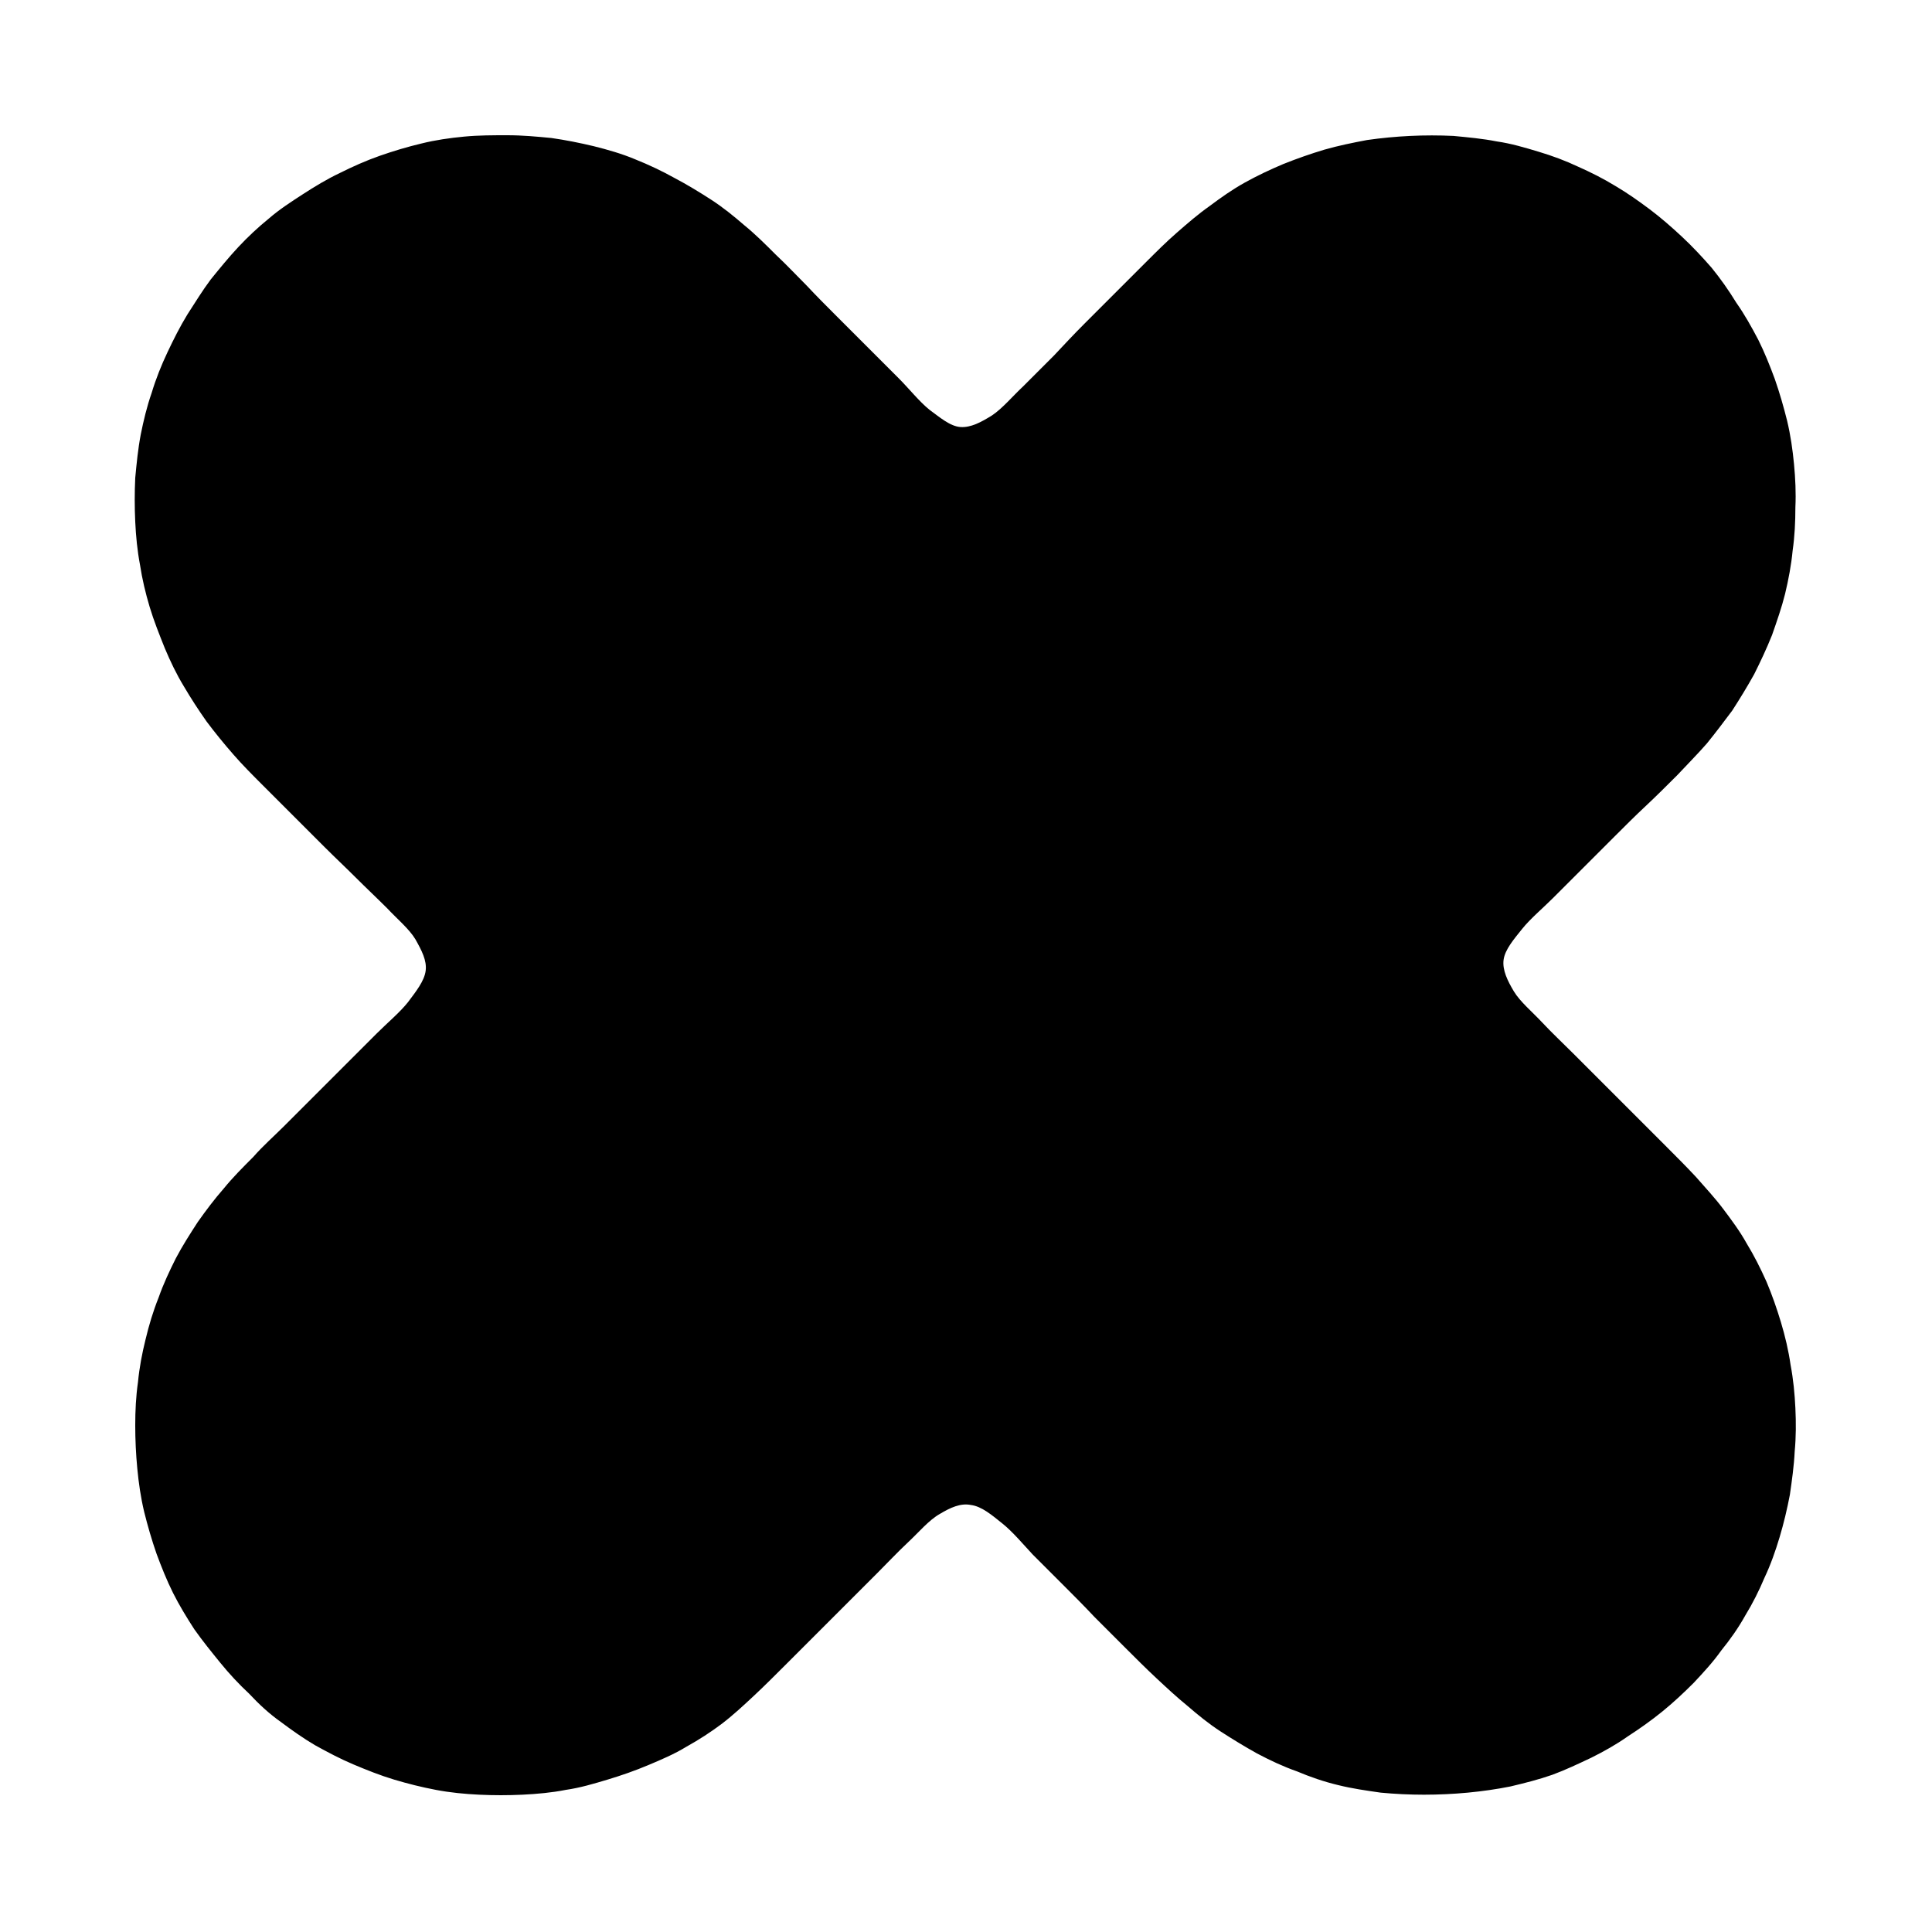
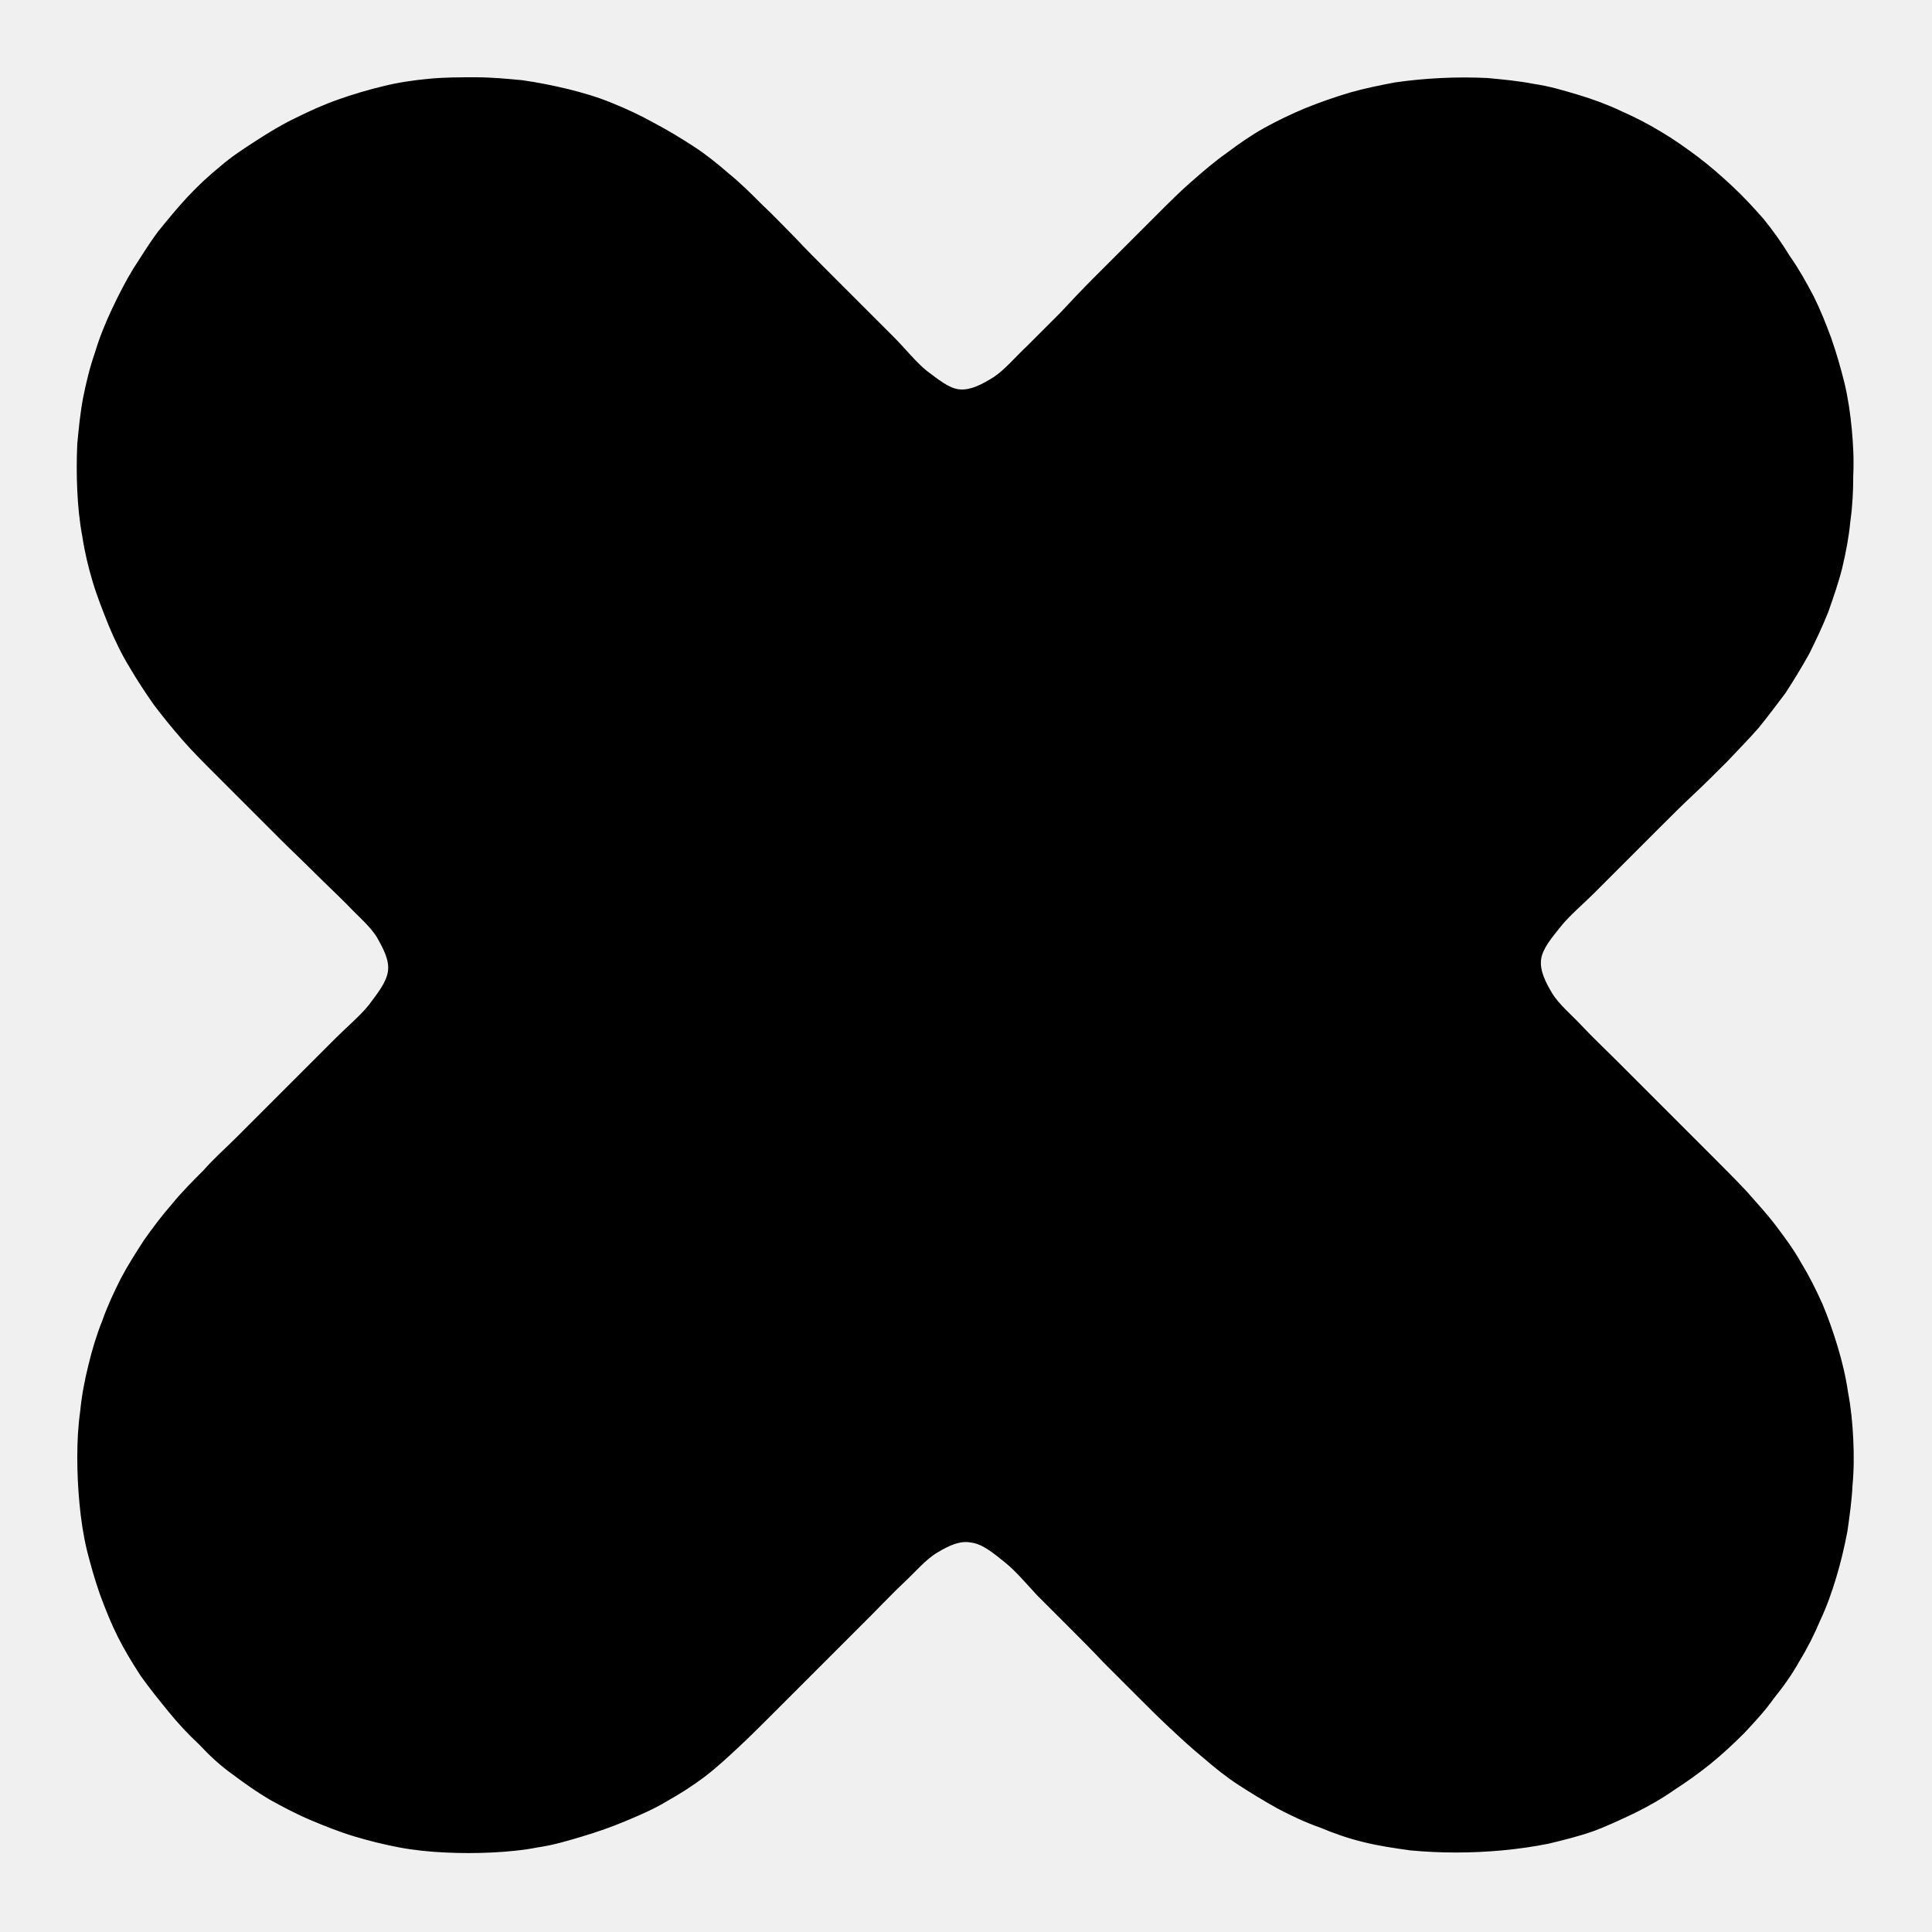
<svg xmlns="http://www.w3.org/2000/svg" viewBox="0 0 512 512" width="512" height="512">
-   <rect width="512" height="512" fill="#fff" />
-   <g transform="translate(35.84,35.84) scale(1.8195)">
-     <path d="M47.9,0.2C50,0 52.1,0 54.2,0C56.4,0 58.5,0.2 60.6,0.4C62.7,0.7 64.7,1.1 66.8,1.6C68.8,2.1 70.9,2.7 72.8,3.5C74.8,4.3 76.7,5.2 78.5,6.2C80.4,7.2 82.2,8.3 83.9,9.4C85.6,10.5 87.2,11.8 88.7,13.1C90.3,14.4 91.8,15.9 93.3,17.4C94.8,18.8 96.3,20.4 97.8,21.9C99.2,23.4 100.7,24.9 102.2,26.4C103.7,27.9 105.2,29.4 106.7,30.9C108.2,32.4 109.7,33.9 111.2,35.4C112.7,36.9 114.2,38.8 115.7,40C117.2,41.1 118.7,42.4 120.2,42.5C121.7,42.6 123.2,41.8 124.8,40.8C126.3,39.8 127.8,38 129.3,36.6C130.8,35.1 132.3,33.6 133.8,32.1C135.3,30.5 136.7,29 138.2,27.5C139.7,26 141.2,24.5 142.7,23C144.2,21.5 145.7,20 147.2,18.5C148.7,17 150.2,15.5 151.7,14.2C153.3,12.8 154.8,11.5 156.5,10.3C158.1,9.1 159.8,7.9 161.6,6.9C163.4,5.9 165.3,5 167.2,4.2C169.2,3.4 171.2,2.7 173.2,2.1C175.3,1.5 177.3,1.1 179.4,0.7C181.5,0.4 183.6,0.2 185.7,0.1C187.8,0 189.9,0 192,0.1C194.1,0.3 196.3,0.5 198.3,0.9C200.4,1.2 202.4,1.8 204.4,2.4C206.4,3 208.3,3.7 210.2,4.6C212,5.4 213.8,6.3 215.6,7.4C217.3,8.4 219,9.6 220.6,10.8C222.2,12 223.8,13.4 225.3,14.8C226.8,16.2 228.2,17.7 229.6,19.3C230.9,20.9 232.1,22.6 233.2,24.4C234.4,26.1 235.4,27.9 236.4,29.8C237.3,31.6 238.1,33.6 238.8,35.5C239.5,37.5 240.1,39.6 240.6,41.6C241.1,43.7 241.4,45.8 241.6,47.9C241.8,50 241.9,52.1 241.8,54.2C241.8,56.3 241.7,58.4 241.4,60.5C241.2,62.6 240.8,64.7 240.3,66.8C239.8,68.8 239.1,70.8 238.4,72.8C237.6,74.8 236.7,76.7 235.8,78.5C234.8,80.3 233.7,82.1 232.6,83.8C231.4,85.4 230.2,87 228.9,88.6C227.5,90.2 226,91.7 224.6,93.2C223.1,94.7 221.6,96.2 220,97.7C218.5,99.1 217,100.6 215.5,102.1C214,103.6 212.5,105.1 211,106.6C209.5,108.1 208,109.6 206.5,111.1C205,112.6 203.2,114.1 202,115.6C200.8,117.1 199.5,118.6 199.3,120.1C199.1,121.6 199.9,123.2 200.8,124.7C201.7,126.2 203.5,127.7 204.9,129.2C206.3,130.7 207.9,132.2 209.4,133.7C210.9,135.2 212.4,136.7 213.9,138.2C215.4,139.7 216.9,141.2 218.4,142.7C219.9,144.2 221.4,145.7 222.9,147.2C224.4,148.7 225.9,150.2 227.3,151.7C228.7,153.3 230.1,154.8 231.3,156.4C232.5,158 233.7,159.6 234.7,161.4C235.8,163.2 236.7,165 237.6,167C238.4,168.9 239.1,170.9 239.7,172.9C240.3,174.9 240.8,177 241.1,179.1C241.5,181.2 241.7,183.3 241.8,185.4C241.9,187.5 241.9,189.6 241.7,191.7C241.6,193.8 241.3,195.9 241,198C240.6,200.1 240.1,202.2 239.5,204.2C238.9,206.2 238.2,208.2 237.3,210.1C236.5,212 235.6,213.8 234.5,215.6C233.5,217.4 232.3,219.1 231,220.7C229.8,222.4 228.4,223.9 227,225.4C225.5,226.9 224,228.3 222.4,229.6C220.8,230.9 219.1,232.1 217.4,233.2C215.7,234.4 213.9,235.4 212.1,236.3C210.2,237.2 208.3,238.1 206.4,238.8C204.4,239.5 202.4,240 200.3,240.5C198.3,240.9 196.2,241.2 194.1,241.4C192,241.6 189.8,241.7 187.7,241.7C185.6,241.7 183.5,241.6 181.4,241.4C179.3,241.1 177.2,240.8 175.2,240.3C173.1,239.8 171.1,239.1 169.2,238.3C167.2,237.6 165.3,236.7 163.4,235.7C161.6,234.7 159.8,233.6 158.1,232.5C156.4,231.4 154.8,230.1 153.3,228.8C151.7,227.5 150.2,226.1 148.7,224.7C147.2,223.3 145.7,221.8 144.2,220.3C142.7,218.8 141.2,217.3 139.7,215.8C138.2,214.2 136.7,212.7 135.2,211.2C133.7,209.7 132.2,208.2 130.7,206.7C129.3,205.2 127.8,203.4 126.3,202.2C124.8,201 123.3,199.7 121.7,199.5C120.2,199.2 118.7,199.9 117.2,200.8C115.6,201.7 114.1,203.5 112.6,204.9C111.1,206.3 109.6,207.9 108.1,209.4C106.6,210.9 105.1,212.4 103.6,213.9C102.1,215.4 100.6,216.9 99.1,218.4C97.6,219.9 96.1,221.4 94.6,222.9C93.1,224.4 91.6,225.9 90.1,227.3C88.6,228.7 87.1,230.1 85.4,231.4C83.8,232.6 82.1,233.7 80.3,234.7C78.5,235.8 76.6,236.6 74.7,237.4C72.8,238.2 70.8,238.9 68.8,239.5C66.8,240.1 64.8,240.7 62.7,241C60.7,241.4 58.5,241.6 56.4,241.7C54.3,241.8 52.2,241.8 50.1,241.7C48,241.6 45.9,241.4 43.8,241C41.7,240.6 39.7,240.1 37.7,239.5C35.7,238.9 33.7,238.1 31.8,237.3C29.9,236.5 28,235.5 26.2,234.5C24.5,233.5 22.8,232.3 21.2,231.1C19.5,229.9 18,228.5 16.6,227C15.1,225.6 13.7,224.1 12.4,222.5C11.1,220.9 9.8,219.3 8.6,217.6C7.5,215.9 6.4,214.1 5.5,212.3C4.6,210.5 3.8,208.5 3.1,206.6C2.4,204.6 1.8,202.5 1.3,200.5C0.8,198.4 0.5,196.3 0.3,194.2C0.1,192.1 0,190 0,187.9C0,185.8 0.1,183.7 0.4,181.6C0.6,179.5 1,177.4 1.5,175.4C2,173.3 2.6,171.3 3.4,169.3C4.1,167.3 5,165.4 5.9,163.6C6.9,161.7 8,160 9.1,158.3C10.3,156.6 11.5,155 12.9,153.4C14.2,151.8 15.7,150.3 17.2,148.8C18.6,147.2 20.2,145.8 21.7,144.3C23.2,142.8 24.7,141.3 26.2,139.8C27.7,138.3 29.2,136.8 30.7,135.3C32.2,133.8 33.7,132.3 35.2,130.8C36.7,129.3 38.5,127.8 39.7,126.3C40.9,124.7 42.1,123.2 42.3,121.7C42.5,120.2 41.7,118.7 40.8,117.1C39.9,115.6 38.1,114.1 36.7,112.6C35.2,111.1 33.6,109.6 32.1,108.1C30.6,106.6 29.1,105.2 27.6,103.7C26.1,102.2 24.6,100.7 23.1,99.2C21.6,97.7 20.1,96.2 18.6,94.7C17.1,93.2 15.6,91.7 14.3,90.2C12.9,88.6 11.6,87 10.4,85.4C9.2,83.7 8.1,82 7.1,80.3C6,78.5 5.1,76.6 4.3,74.7C3.5,72.7 2.7,70.7 2.1,68.7C1.5,66.7 1,64.6 0.7,62.6C0.3,60.5 0.1,58.4 0,56.3C-0.1,54.2 -0.1,52 0,49.9C0.2,47.8 0.4,45.7 0.8,43.6C1.2,41.6 1.7,39.5 2.4,37.5C3,35.5 3.8,33.5 4.7,31.6C5.6,29.7 6.5,27.9 7.6,26.1C8.7,24.4 9.8,22.6 11,21C12.3,19.4 13.6,17.8 15,16.3C16.4,14.8 17.9,13.4 19.5,12.1C21,10.8 22.7,9.7 24.4,8.6C26.1,7.5 27.9,6.4 29.8,5.5C31.6,4.6 33.6,3.7 35.6,3C37.6,2.3 39.6,1.7 41.7,1.2C43.7,0.7 45.8,0.4 47.9,0.2Z" fill="#000" />
+   <style>path{fill:#000}@media (prefers-color-scheme:dark){path{fill:#fff}}</style>
+   <g transform="translate(20.48,20.48) scale(1.94645)">
+     <path d="M47.9,0.2C50,0 52.1,0 54.2,0C56.4,0 58.5,0.2 60.6,0.4C62.7,0.7 64.7,1.1 66.8,1.6C68.8,2.1 70.9,2.7 72.8,3.5C74.8,4.3 76.7,5.2 78.5,6.2C80.4,7.2 82.2,8.3 83.9,9.4C85.6,10.5 87.2,11.8 88.7,13.1C90.3,14.4 91.8,15.9 93.3,17.4C94.8,18.8 96.3,20.4 97.8,21.9C99.2,23.4 100.7,24.9 102.2,26.4C103.7,27.9 105.2,29.4 106.7,30.9C108.2,32.4 109.7,33.9 111.2,35.4C112.7,36.9 114.2,38.8 115.7,40C117.2,41.1 118.7,42.4 120.2,42.5C121.7,42.6 123.2,41.8 124.8,40.8C126.3,39.8 127.8,38 129.3,36.6C130.8,35.1 132.3,33.6 133.8,32.1C135.3,30.5 136.7,29 138.2,27.5C139.7,26 141.2,24.5 142.7,23C144.2,21.5 145.7,20 147.2,18.5C148.7,17 150.2,15.5 151.7,14.2C153.3,12.8 154.8,11.5 156.5,10.3C158.1,9.1 159.8,7.9 161.6,6.9C163.4,5.9 165.3,5 167.2,4.2C169.2,3.4 171.2,2.7 173.2,2.1C175.3,1.5 177.3,1.1 179.4,0.7C181.5,0.4 183.6,0.2 185.7,0.1C187.8,0 189.9,0 192,0.1C194.1,0.3 196.3,0.5 198.3,0.9C200.4,1.2 202.4,1.8 204.4,2.4C206.4,3 208.3,3.7 210.2,4.6C212,5.4 213.8,6.3 215.6,7.4C217.3,8.4 219,9.6 220.6,10.8C222.2,12 223.8,13.4 225.3,14.8C226.8,16.2 228.2,17.7 229.6,19.3C230.9,20.9 232.1,22.6 233.2,24.4C234.4,26.1 235.4,27.9 236.4,29.8C237.3,31.6 238.1,33.6 238.8,35.5C239.5,37.5 240.1,39.6 240.6,41.6C241.1,43.7 241.4,45.8 241.6,47.9C241.8,50 241.9,52.1 241.8,54.2C241.8,56.3 241.7,58.4 241.4,60.5C241.2,62.6 240.8,64.7 240.3,66.8C239.8,68.8 239.1,70.8 238.4,72.8C237.6,74.8 236.7,76.7 235.8,78.5C234.8,80.3 233.7,82.1 232.6,83.8C231.4,85.4 230.2,87 228.9,88.6C227.5,90.2 226,91.7 224.6,93.2C223.1,94.7 221.6,96.2 220,97.7C218.5,99.1 217,100.6 215.5,102.1C214,103.6 212.5,105.1 211,106.6C209.5,108.1 208,109.6 206.5,111.1C205,112.6 203.2,114.1 202,115.6C200.8,117.1 199.5,118.6 199.3,120.1C199.1,121.6 199.9,123.2 200.8,124.7C201.7,126.2 203.5,127.7 204.9,129.2C206.3,130.7 207.9,132.2 209.4,133.7C210.9,135.2 212.4,136.7 213.9,138.2C215.4,139.7 216.9,141.2 218.4,142.7C219.9,144.2 221.4,145.7 222.9,147.2C224.4,148.7 225.9,150.2 227.3,151.7C228.7,153.3 230.1,154.8 231.3,156.4C232.5,158 233.7,159.6 234.7,161.4C235.8,163.2 236.7,165 237.6,167C238.4,168.9 239.1,170.9 239.7,172.9C240.3,174.9 240.8,177 241.1,179.1C241.5,181.2 241.7,183.3 241.8,185.4C241.9,187.5 241.9,189.6 241.7,191.7C241.6,193.8 241.3,195.9 241,198C240.6,200.1 240.1,202.2 239.5,204.2C238.9,206.2 238.2,208.2 237.3,210.1C236.5,212 235.6,213.8 234.5,215.6C233.5,217.4 232.3,219.1 231,220.7C229.8,222.4 228.4,223.9 227,225.4C225.5,226.9 224,228.3 222.4,229.6C220.8,230.9 219.1,232.1 217.4,233.2C215.7,234.4 213.9,235.4 212.1,236.3C210.2,237.2 208.3,238.1 206.4,238.8C204.4,239.5 202.4,240 200.3,240.5C198.3,240.9 196.2,241.2 194.1,241.4C192,241.6 189.8,241.7 187.7,241.7C185.6,241.7 183.5,241.6 181.4,241.4C179.3,241.1 177.2,240.8 175.2,240.3C173.1,239.8 171.1,239.1 169.2,238.3C167.2,237.6 165.3,236.7 163.4,235.7C161.6,234.7 159.8,233.6 158.1,232.5C156.4,231.4 154.8,230.1 153.3,228.8C151.7,227.5 150.2,226.1 148.7,224.7C147.2,223.3 145.7,221.8 144.2,220.3C142.7,218.8 141.2,217.3 139.7,215.8C138.2,214.2 136.7,212.7 135.2,211.2C133.7,209.7 132.2,208.2 130.7,206.7C129.3,205.2 127.8,203.4 126.3,202.2C124.8,201 123.3,199.7 121.7,199.5C120.2,199.2 118.7,199.9 117.2,200.8C115.6,201.7 114.1,203.5 112.6,204.9C111.1,206.3 109.6,207.9 108.1,209.4C106.6,210.9 105.1,212.4 103.6,213.9C102.1,215.4 100.6,216.9 99.1,218.4C97.6,219.9 96.1,221.4 94.6,222.9C93.1,224.4 91.6,225.9 90.1,227.3C88.6,228.7 87.1,230.1 85.4,231.4C83.8,232.6 82.1,233.7 80.3,234.7C78.5,235.8 76.6,236.6 74.7,237.4C72.8,238.2 70.8,238.9 68.8,239.5C66.8,240.1 64.8,240.7 62.7,241C60.7,241.4 58.5,241.6 56.4,241.7C54.3,241.8 52.2,241.8 50.1,241.7C48,241.6 45.9,241.4 43.8,241C41.7,240.6 39.7,240.1 37.7,239.5C35.7,238.9 33.7,238.1 31.8,237.3C29.9,236.5 28,235.5 26.2,234.5C24.5,233.5 22.8,232.3 21.2,231.1C19.5,229.9 18,228.5 16.6,227C15.1,225.6 13.7,224.1 12.4,222.5C11.1,220.9 9.8,219.3 8.6,217.6C7.5,215.9 6.4,214.1 5.5,212.3C4.6,210.5 3.8,208.5 3.1,206.6C2.4,204.6 1.8,202.5 1.3,200.5C0.8,198.4 0.5,196.3 0.3,194.2C0.1,192.1 0,190 0,187.9C0,185.8 0.1,183.7 0.4,181.6C0.6,179.5 1,177.4 1.5,175.4C2,173.3 2.6,171.3 3.4,169.3C4.1,167.3 5,165.4 5.9,163.6C6.9,161.7 8,160 9.1,158.3C10.3,156.6 11.5,155 12.9,153.4C14.2,151.8 15.7,150.3 17.2,148.8C18.6,147.2 20.2,145.8 21.7,144.3C23.2,142.8 24.7,141.3 26.2,139.8C27.7,138.3 29.2,136.8 30.7,135.3C32.2,133.8 33.7,132.3 35.2,130.8C36.7,129.3 38.5,127.8 39.7,126.3C40.9,124.7 42.1,123.2 42.3,121.7C42.5,120.2 41.7,118.7 40.8,117.1C39.9,115.6 38.1,114.1 36.7,112.6C35.2,111.1 33.6,109.6 32.1,108.1C30.6,106.6 29.1,105.2 27.6,103.7C26.1,102.2 24.6,100.7 23.1,99.2C21.6,97.7 20.1,96.2 18.6,94.7C17.1,93.2 15.6,91.7 14.3,90.2C12.9,88.6 11.6,87 10.4,85.4C9.2,83.7 8.1,82 7.1,80.3C6,78.5 5.1,76.6 4.3,74.7C3.5,72.7 2.7,70.7 2.1,68.7C1.5,66.7 1,64.6 0.7,62.6C0.3,60.5 0.1,58.4 0,56.3C-0.1,54.2 -0.1,52 0,49.9C0.2,47.8 0.4,45.7 0.8,43.6C1.2,41.6 1.7,39.5 2.4,37.5C3,35.5 3.8,33.5 4.7,31.6C5.6,29.7 6.5,27.9 7.6,26.1C8.7,24.4 9.8,22.6 11,21C12.3,19.4 13.6,17.8 15,16.3C16.4,14.8 17.9,13.4 19.5,12.1C21,10.8 22.7,9.7 24.4,8.6C26.1,7.5 27.9,6.4 29.8,5.5C31.6,4.6 33.6,3.7 35.6,3C37.6,2.3 39.6,1.7 41.7,1.2C43.7,0.7 45.8,0.4 47.9,0.2Z" />
  </g>
</svg>
